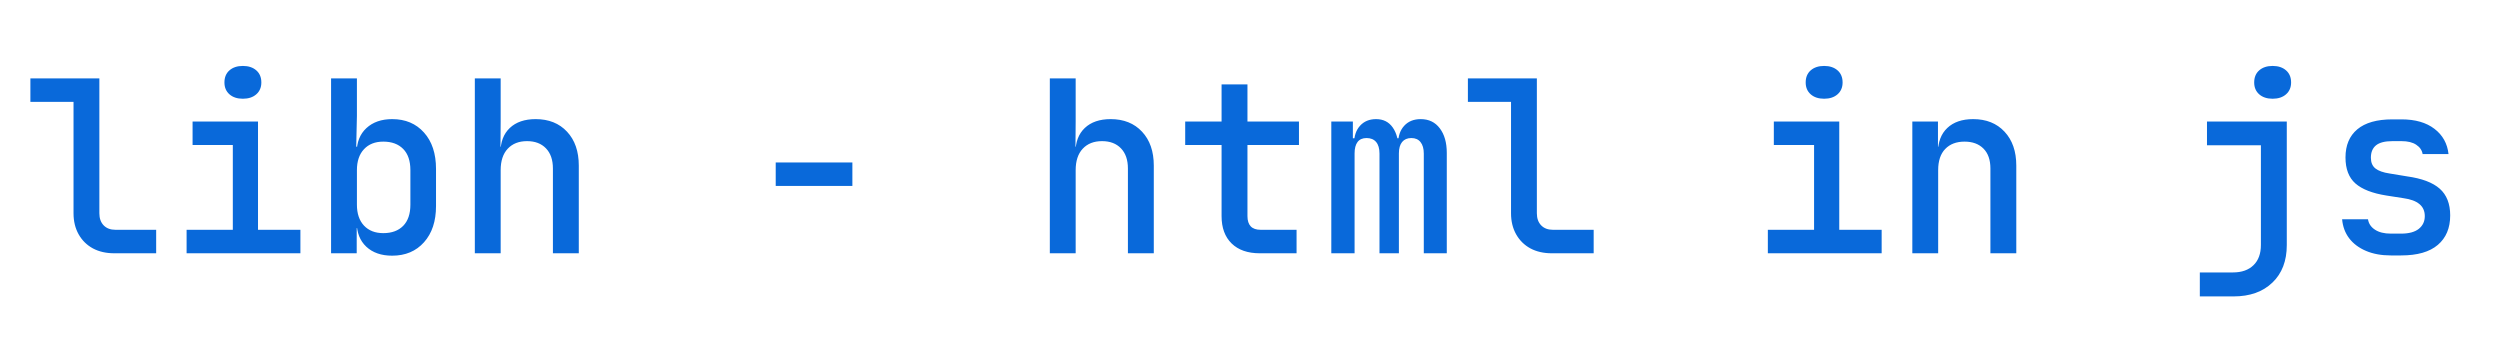
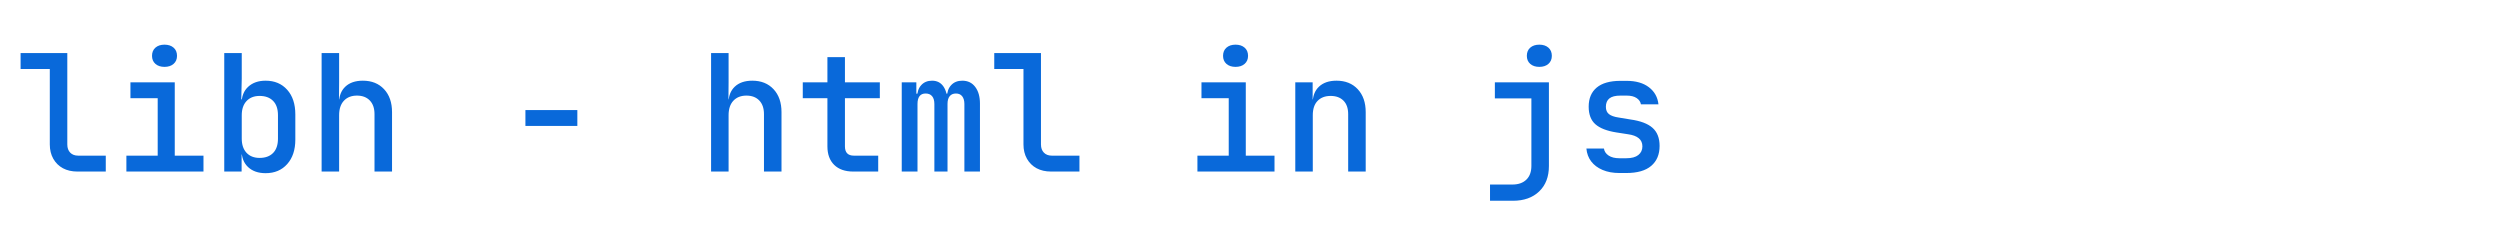
- <svg xmlns="http://www.w3.org/2000/svg" version="1.1" viewBox="0.0 0.0 960.0 130.772" fill="none" stroke="none" stroke-linecap="square" stroke-miterlimit="10">
+ <svg xmlns="http://www.w3.org/2000/svg" version="1.1" viewBox="0.0 0.0 1417.323 130.772" fill="none" stroke="none" stroke-linecap="square" stroke-miterlimit="10">
  <clipPath id="p.0">
-     <path d="m0 0l960.0 0l0 130.772l-960.0 0l0 -130.772z" clip-rule="nonzero" />
+     <path d="m0 0l1417.323 0l0 130.772l-1417.323 0l0 -130.772z" clip-rule="nonzero" />
  </clipPath>
  <g clip-path="url(#p.0)">
-     <path fill="#000000" fill-opacity="0.0" d="m0 0l960.0 0l0 130.772l-960.0 0z" fill-rule="evenodd" />
-     <path fill="#000000" fill-opacity="0.0" d="m0 -0.062l960.0 0l0 130.898l-960.0 0z" fill-rule="evenodd" />
+     <path fill="#000000" fill-opacity="0.0" d="m0 0l1417.323 0l0 130.772l-1417.323 0z" fill-rule="evenodd" />
+     <path fill="#000000" fill-opacity="0.0" d="m0 -0.062l1417.323 0l0 130.898l-1417.323 0z" fill-rule="evenodd" />
    <path fill="#0969da" d="m43.875 97.258q-4.703 0 -8.203 -1.875q-3.484 -1.891 -5.469 -5.391q-1.969 -3.5 -1.969 -8.094l0 -42.781l-16.562 0l0 -9.016l26.484 0l0 51.797q0 2.938 1.656 4.641q1.656 1.703 4.516 1.703l15.641 0l0 9.016l-16.094 0zm27.778 0l0 -9.016l17.75 0l0 -32.563l-15.453 0l0 -9.016l25.125 0l0 41.578l16.281 0l0 9.016l-43.703 0zm21.609 -59.344q-3.219 0 -5.156 -1.703q-1.922 -1.703 -1.922 -4.547q0 -2.953 1.922 -4.641q1.938 -1.703 5.156 -1.703q3.219 0 5.156 1.703q1.938 1.688 1.938 4.641q0 2.844 -1.938 4.547q-1.938 1.703 -5.156 1.703zm57.325 60.266q-6.25 0 -9.938 -3.453q-3.672 -3.453 -3.672 -9.422l2.109 2.297l-2.109 0l0 9.656l-9.844 0l0 -67.156l9.922 0l0 14.438l-0.266 11.781l2.297 0l-2.109 2.297q0 -5.984 3.719 -9.422q3.734 -3.453 9.891 -3.453q7.641 0 12.234 5.156q4.609 5.141 4.609 13.969l0 14.266q0 8.734 -4.609 13.891q-4.594 5.156 -12.234 5.156zm-3.406 -8.656q4.875 0 7.641 -2.797q2.766 -2.812 2.766 -8.141l0 -13.25q0 -5.344 -2.766 -8.141q-2.766 -2.812 -7.641 -2.812q-4.688 0 -7.406 2.906q-2.719 2.891 -2.719 8.047l0 13.25q0 5.141 2.719 8.047q2.719 2.891 7.406 2.891zm35.153 7.734l0 -67.156l9.922 0l0 16.562l-0.078 9.656l2.391 0l-2.391 2.297q0 -6.078 3.578 -9.469q3.594 -3.406 9.938 -3.406q7.547 0 12.047 4.828q4.516 4.828 4.516 13.016l0 33.672l-9.938 0l0 -32.562q0 -4.969 -2.672 -7.734q-2.656 -2.766 -7.266 -2.766q-4.688 0 -7.406 2.906q-2.719 2.891 -2.719 8.234l0 31.922l-9.922 0zm115.541 -25.859l0 -9.016l29.438 0l0 9.016l-29.438 0zm105.259 25.859l0 -67.156l9.922 0l0 16.562l-0.078 9.656l2.391 0l-2.391 2.297q0 -6.078 3.578 -9.469q3.594 -3.406 9.938 -3.406q7.547 0 12.047 4.828q4.516 4.828 4.516 13.016l0 33.672l-9.938 0l0 -32.562q0 -4.969 -2.672 -7.734q-2.656 -2.766 -7.266 -2.766q-4.688 0 -7.406 2.906q-2.719 2.891 -2.719 8.234l0 31.922l-9.922 0zm80.591 0q-6.906 0 -10.781 -3.766q-3.859 -3.781 -3.859 -10.5l0 -27.313l-13.969 0l0 -9.016l13.969 0l0 -14.266l9.938 0l0 14.266l19.781 0l0 9.016l-19.781 0l0 27.313q0 5.25 5.062 5.25l13.797 0l0 9.016l-14.156 0zm27.497 0l0 -50.594l8.281 0l0 6.438l1.844 0l-1.375 1.922q0 -4.219 2.297 -6.75q2.297 -2.531 6.156 -2.531q4.141 0 6.391 3.219q2.266 3.219 2.266 8.828l-2.203 -4.688l3.484 0l-1.469 1.922q0 -4.219 2.344 -6.75q2.344 -2.531 6.312 -2.531q4.688 0 7.344 3.547q2.672 3.531 2.672 9.422l0 38.547l-8.828 0l0 -38.266q0 -2.859 -1.25 -4.422q-1.234 -1.562 -3.531 -1.562q-2.297 0 -3.547 1.516q-1.234 1.516 -1.234 4.375l0 38.359l-7.453 0l0 -38.266q0 -2.953 -1.297 -4.469q-1.281 -1.516 -3.672 -1.516q-2.297 0 -3.453 1.516q-1.141 1.516 -1.141 4.375l0 38.359l-8.938 0zm84.653 0q-4.703 0 -8.203 -1.875q-3.484 -1.891 -5.469 -5.391q-1.969 -3.5 -1.969 -8.094l0 -42.781l-16.562 0l0 -9.016l26.484 0l0 51.797q0 2.938 1.656 4.641q1.656 1.703 4.516 1.703l15.641 0l0 9.016l-16.094 0zm82.978 0l0 -9.016l17.75 0l0 -32.563l-15.453 0l0 -9.016l25.125 0l0 41.578l16.281 0l0 9.016l-43.703 0zm21.609 -59.344q-3.219 0 -5.156 -1.703q-1.922 -1.703 -1.922 -4.547q0 -2.953 1.922 -4.641q1.938 -1.703 5.156 -1.703q3.219 0 5.156 1.703q1.938 1.688 1.938 4.641q0 2.844 -1.938 4.547q-1.938 1.703 -5.156 1.703zm33.872 59.344l0 -50.594l9.844 0l0 9.656l2.391 0l-2.391 2.297q0 -6.078 3.578 -9.469q3.594 -3.406 9.938 -3.406q7.547 0 12.047 4.828q4.516 4.828 4.516 13.016l0 33.672l-9.938 0l0 -32.562q0 -4.969 -2.672 -7.641q-2.656 -2.672 -7.266 -2.672q-4.688 0 -7.406 2.812q-2.719 2.797 -2.719 8.141l0 31.922l-9.922 0zm110.4 16.562l0 -9.203l12.688 0q5.062 0 7.906 -2.766q2.859 -2.75 2.859 -7.812l0 -38.266l-20.703 0l0 -9.109l30.641 0l0 47.469q0 9.109 -5.531 14.391q-5.516 5.297 -14.891 5.297l-12.969 0zm27.953 -75.906q-3.219 0 -5.156 -1.703q-1.922 -1.703 -1.922 -4.547q0 -2.953 1.922 -4.641q1.938 -1.703 5.156 -1.703q3.219 0 5.156 1.703q1.938 1.688 1.938 4.641q0 2.844 -1.938 4.547q-1.938 1.703 -5.156 1.703zm45.372 60.172q-5.438 0 -9.531 -1.75q-4.094 -1.75 -6.438 -4.828q-2.344 -3.078 -2.719 -7.312l9.938 0q0.375 2.484 2.672 4.0q2.297 1.516 6.078 1.516l3.953 0q4.5 0 6.797 -1.828q2.312 -1.844 2.312 -4.891q0 -2.938 -2.078 -4.641q-2.062 -1.703 -6.109 -2.25l-6.531 -1.016q-8.109 -1.281 -11.922 -4.641q-3.812 -3.359 -3.812 -9.984q0 -7.0 4.547 -10.812q4.562 -3.812 13.484 -3.812l3.484 0q7.922 0 12.656 3.641q4.734 3.625 5.391 9.688l-9.938 0q-0.375 -2.203 -2.453 -3.578q-2.062 -1.391 -5.656 -1.391l-3.484 0q-4.328 0 -6.312 1.609q-1.969 1.609 -1.969 4.75q0 2.75 1.75 4.141q1.75 1.375 5.422 1.922l6.719 1.109q8.547 1.188 12.547 4.734q4.016 3.547 4.016 10.266q0 7.266 -4.75 11.312q-4.734 4.047 -14.109 4.047l-3.953 0z" fill-rule="nonzero" />
  </g>
</svg>
